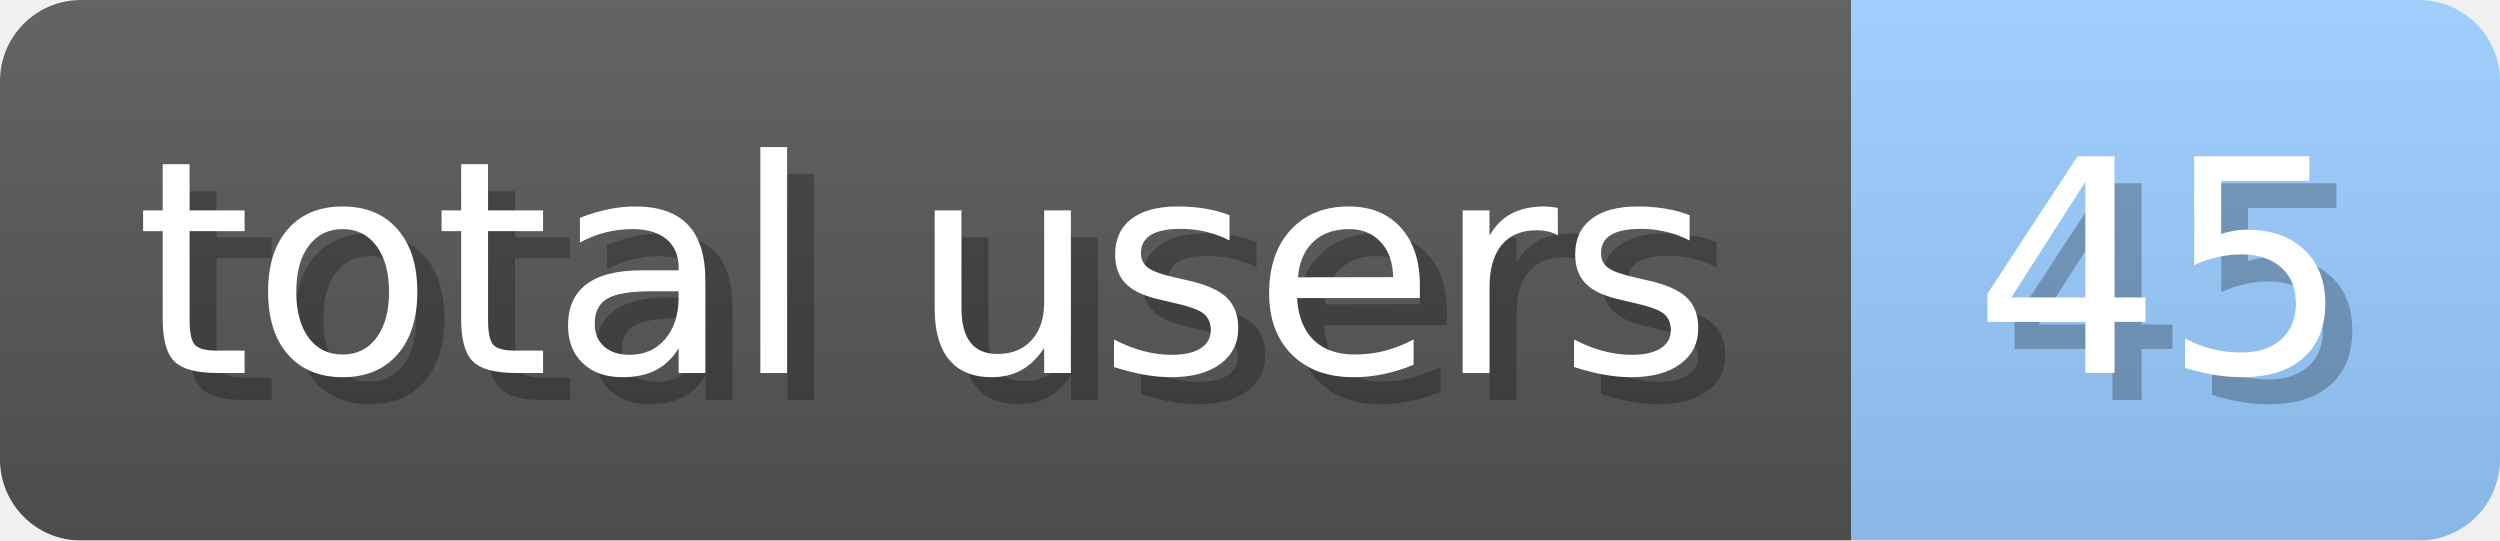
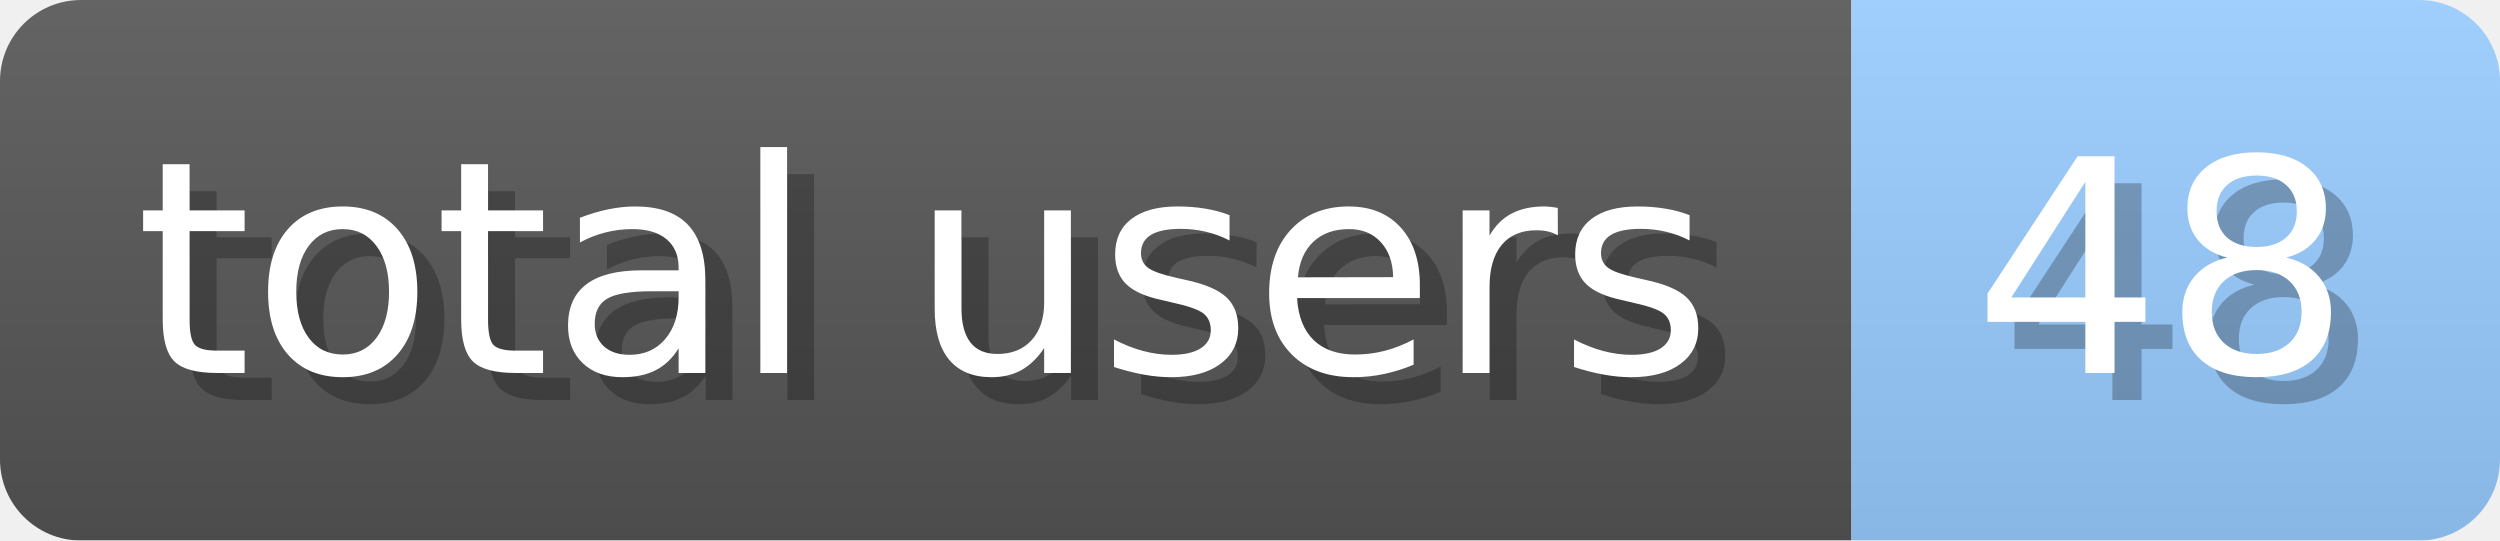
- <svg xmlns="http://www.w3.org/2000/svg" width="92.5" height="20" viewBox="0 0 925 200" role="img" aria-label="total users: 45">
+ <svg xmlns="http://www.w3.org/2000/svg" width="92.5" height="20" viewBox="0 0 925 200" role="img" aria-label="total users: 48">
  <linearGradient id="a" x2="0" y2="100%">
    <stop offset="0" stop-opacity=".1" stop-color="#EEE" />
    <stop offset="1" stop-opacity=".1" />
  </linearGradient>
  <mask id="m">
    <rect width="925" height="200" rx="30" fill="#FFF" />
  </mask>
  <g mask="url(#m)">
    <rect width="685" height="200" fill="#555" />
    <rect width="240" height="200" fill="#9cf" x="685" />
    <rect width="925" height="200" fill="url(#a)" />
  </g>
  <g aria-hidden="true" fill="#fff" text-anchor="start" font-family="Verdana,DejaVu Sans,sans-serif" font-size="110">
    <text x="60" y="148" textLength="585" fill="#000" opacity="0.25">total users</text>
    <text x="50" y="138" textLength="585">total users</text>
-     <text x="740" y="148" textLength="140" fill="#000" opacity="0.25">45</text>
-     <text x="730" y="138" textLength="140">45</text>
+     <text x="740" y="148" textLength="140" fill="#000" opacity="0.25">48</text>
+     <text x="730" y="138" textLength="140">48</text>
  </g>
</svg>
